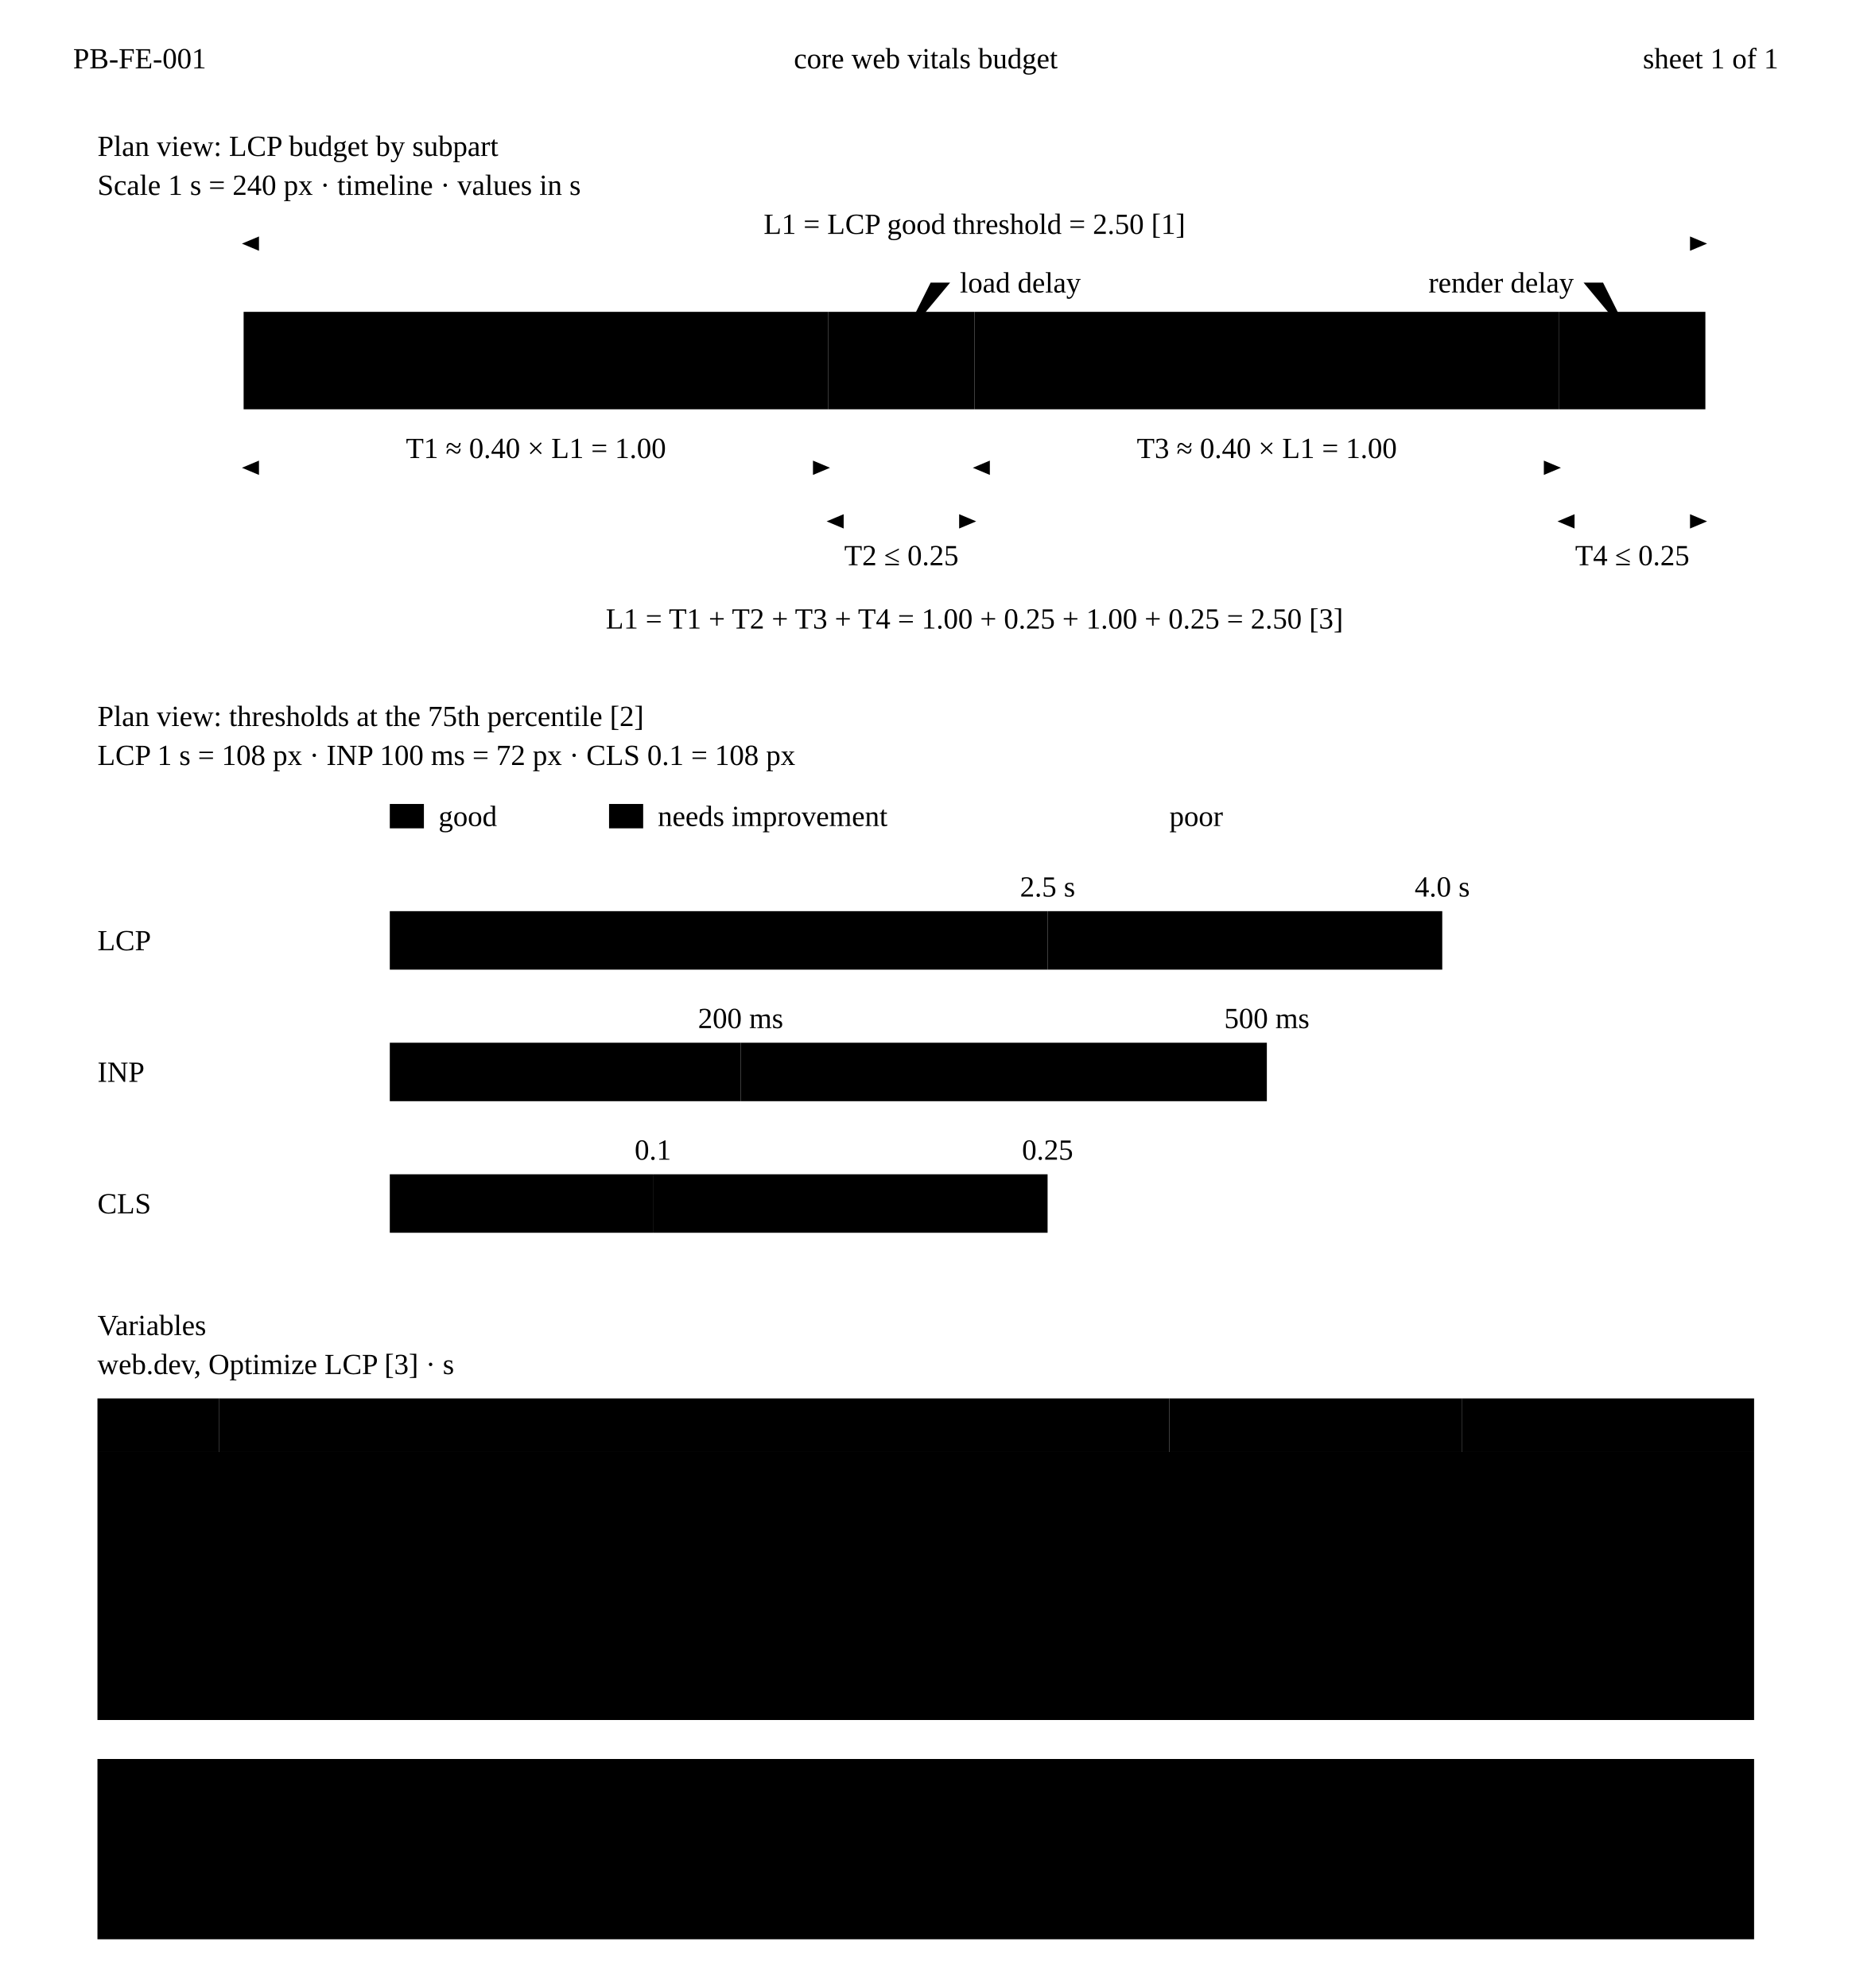
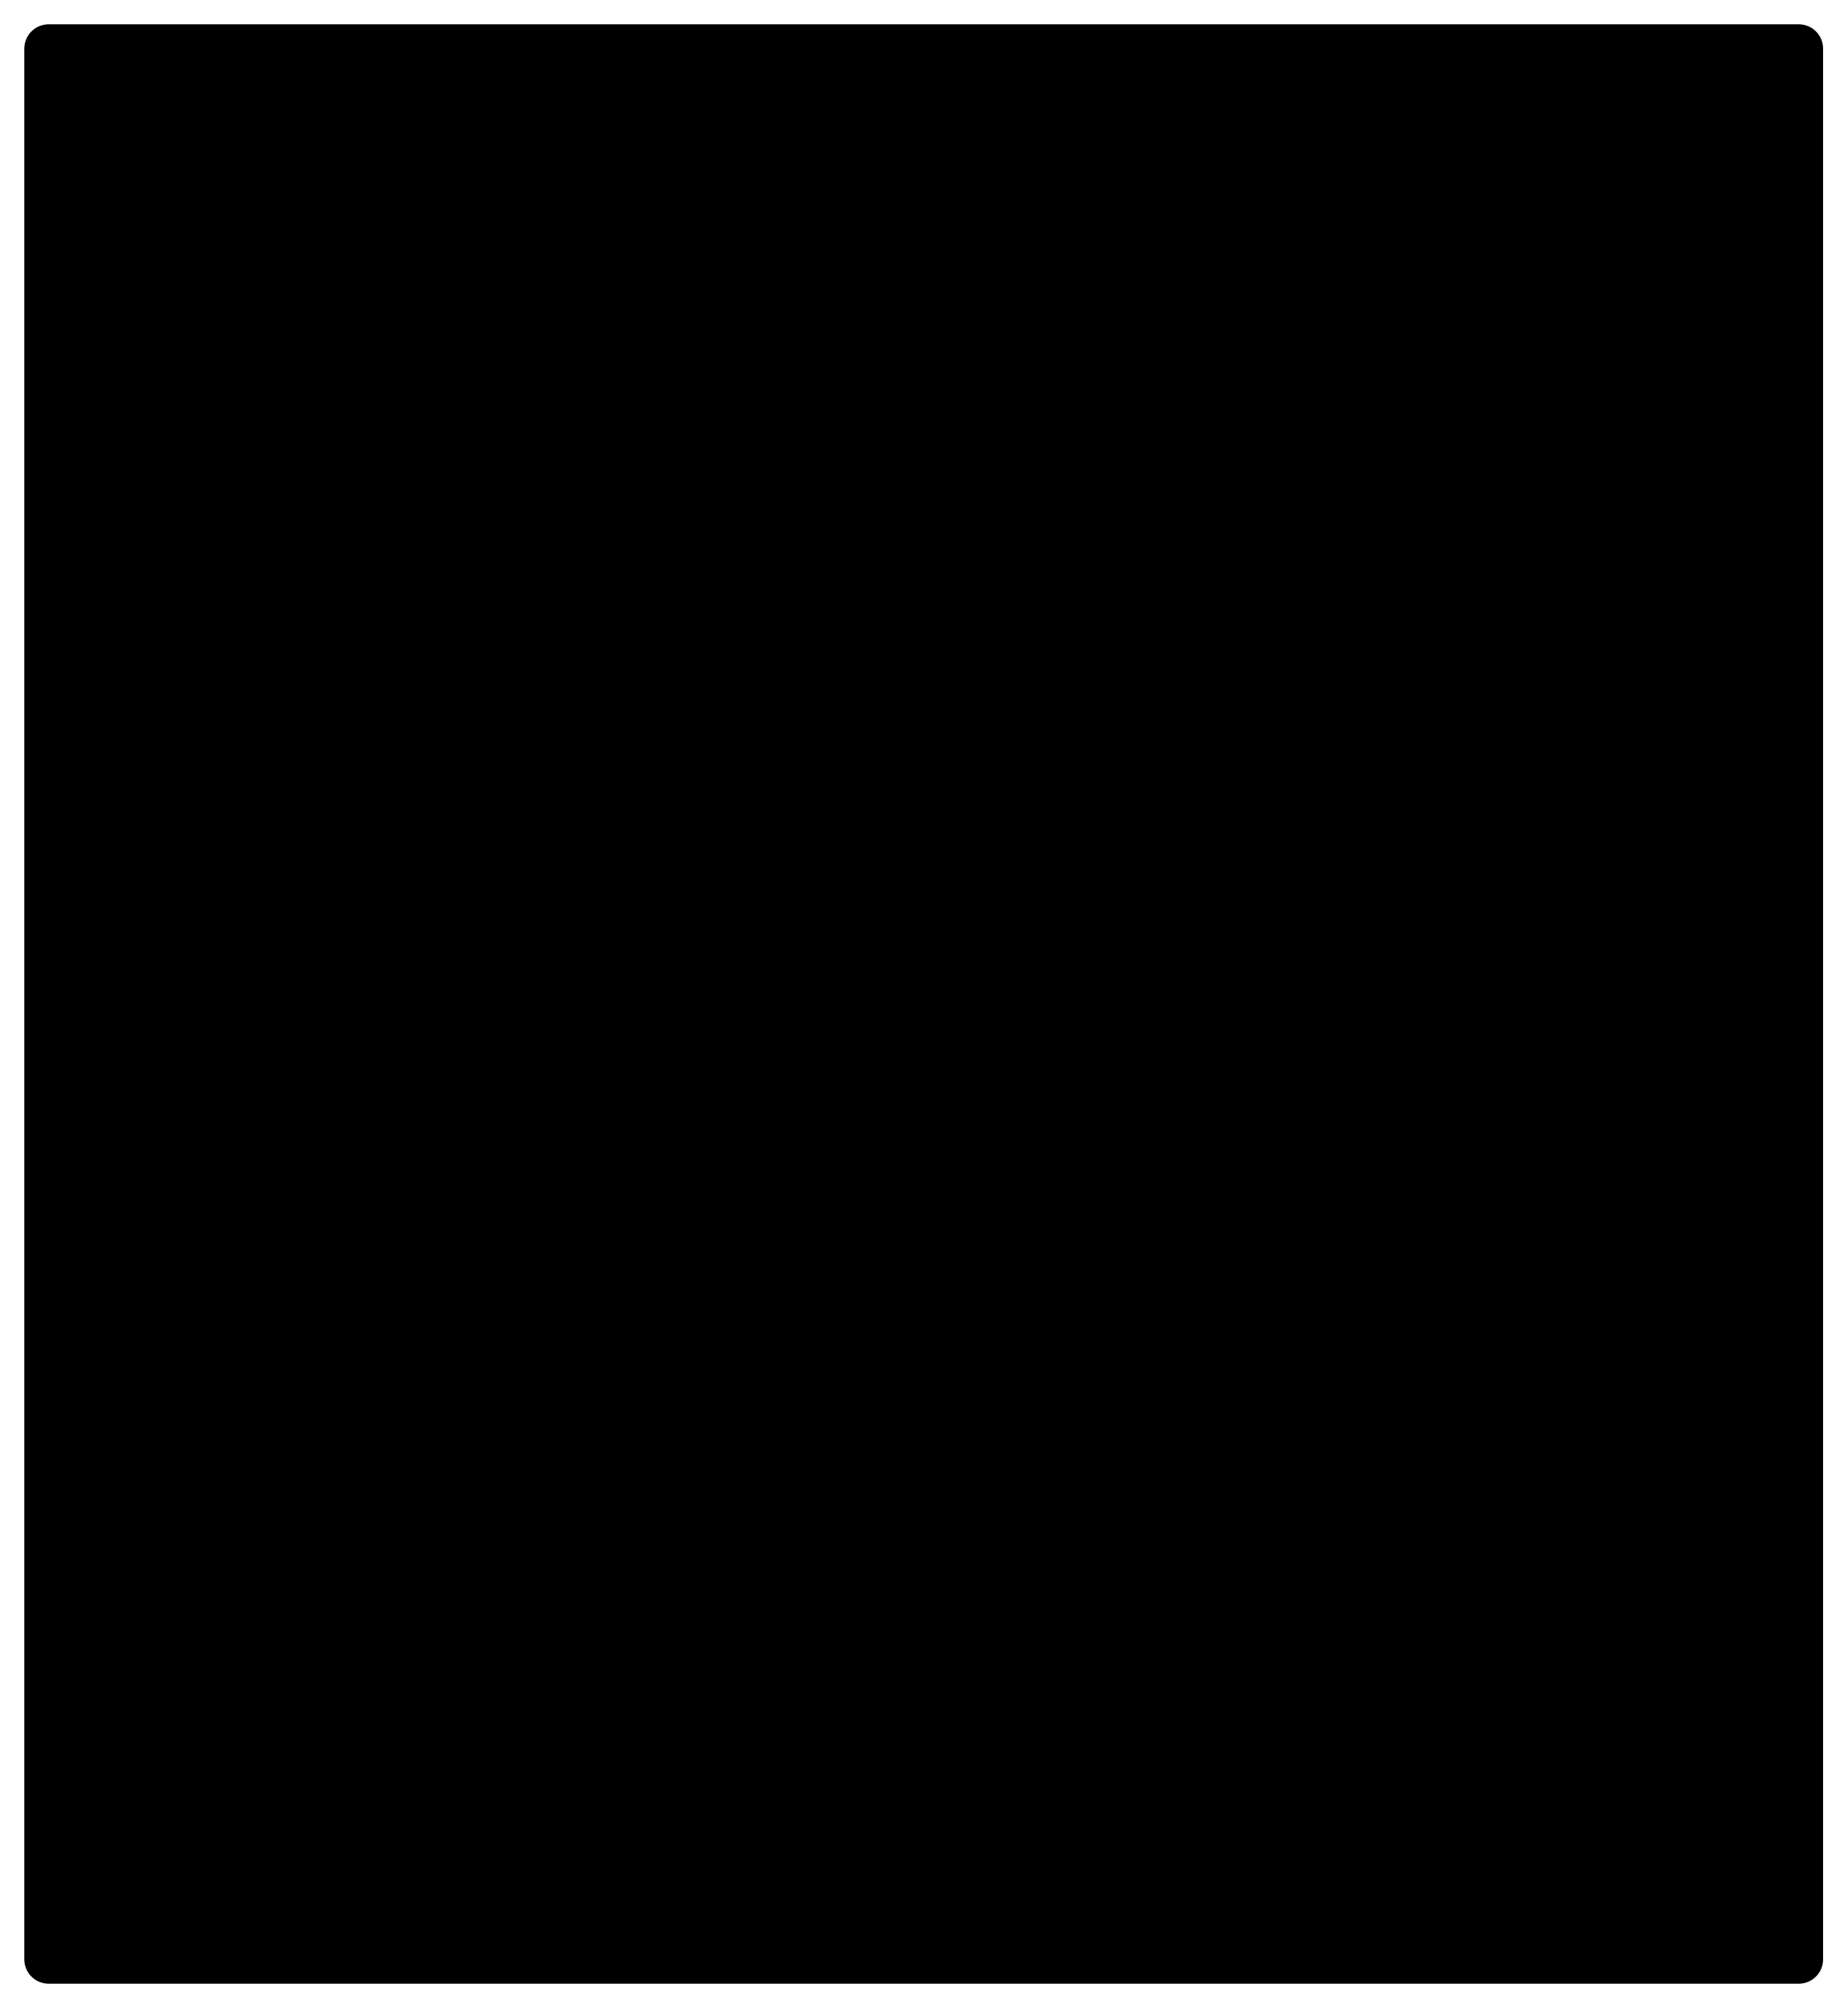
- <svg xmlns="http://www.w3.org/2000/svg" class="dwg" viewBox="0 0 760 816">
+ <svg xmlns="http://www.w3.org/2000/svg" class="dwg" viewBox="0 0 760 826">
  <defs>
-     <marker id="pb-web-ah" viewBox="0 0 10 10" refX="9" refY="5" markerWidth="7" markerHeight="7" markerUnits="userSpaceOnUse" orient="auto-start-reverse">
-       <path class="ah ink" d="M0,0.8L10,5L0,9.2Z" />
+     <marker id="pb-web-ah" viewBox="0 0 10 10" refX="10" refY="5" markerWidth="6" markerHeight="6" markerUnits="userSpaceOnUse" orient="auto-start-reverse">
+       <path class="ah ink" d="M0,1.6L10,5L0,8.4Z" />
    </marker>
-     <marker id="pb-web-ah-hl" viewBox="0 0 10 10" refX="9" refY="5" markerWidth="7" markerHeight="7" markerUnits="userSpaceOnUse" orient="auto-start-reverse">
-       <path class="ah hl" d="M0,0.8L10,5L0,9.2Z" />
+     <marker id="pb-web-ah-hl" viewBox="0 0 10 10" refX="10" refY="5" markerWidth="6" markerHeight="6" markerUnits="userSpaceOnUse" orient="auto-start-reverse">
+       <path class="ah hl" d="M0,1.6L10,5L0,8.4Z" />
    </marker>
-     <pattern id="pb-web-hatch" width="6" height="6" patternUnits="userSpaceOnUse" patternTransform="rotate(45)">
-       <path class="hatch-ln" d="M0,0V6" />
+     <pattern id="pb-web-hatch" width="5" height="5" patternUnits="userSpaceOnUse" patternTransform="rotate(45)">
+       <path class="hatch-ln" d="M0,0V5" />
    </pattern>
  </defs>
-   <path class="ln" d="M20,12H740M20,36H740" />
-   <text class="cap ink" x="30" y="24" dominant-baseline="central">PB-FE-001</text>
-   <text class="cap" x="380" y="24" text-anchor="middle" dominant-baseline="central">core web vitals budget</text>
-   <text class="cap" x="730" y="24" text-anchor="end" dominant-baseline="central">sheet 1 of 1</text>
-   <text class="vt" x="40" y="64">Plan view: LCP budget by subpart</text>
-   <text class="vs" x="40" y="80">Scale 1 s = 240 px · timeline · values in s</text>
-   <path class="ext" d="M100,125V95M700,125V95" />
-   <path class="dim hl" d="M100,100H700" marker-start="url(#pb-web-ah-hl)" marker-end="url(#pb-web-ah-hl)" />
-   <text class="dt hl" x="400" y="96" text-anchor="middle">L1 = LCP good threshold = 2.50 [1]</text>
-   <rect class="obj fill-2" x="100" y="128" width="240" height="40" />
-   <rect class="obj fill-1" x="340" y="128" width="60" height="40" />
-   <rect class="obj fill-2" x="400" y="128" width="240" height="40" />
-   <rect class="obj fill-1" x="640" y="128" width="60" height="40" />
-   <text class="sl ink" x="220" y="148" text-anchor="middle" dominant-baseline="central">time to first byte</text>
-   <text class="sl ink" x="520" y="148" text-anchor="middle" dominant-baseline="central">load duration</text>
-   <circle class="dot" cx="370" cy="140" r="2" />
-   <path class="leader" d="M370,140L382,116H390" />
-   <text class="sl ink" x="394" y="116" dominant-baseline="central">load delay</text>
-   <circle class="dot" cx="670" cy="140" r="2" />
-   <path class="leader" d="M670,140L658,116H650" />
-   <text class="sl ink" x="646" y="116" text-anchor="end" dominant-baseline="central">render delay</text>
-   <path class="ext" d="M100,171V219M340,171V219M400,171V219M640,171V219M700,171V219" />
-   <path class="dim" d="M100,192H340" marker-start="url(#pb-web-ah)" marker-end="url(#pb-web-ah)" />
-   <text class="dt" x="220" y="188" text-anchor="middle">T1 ≈ 0.40 × L1 = 1.00</text>
-   <path class="dim" d="M400,192H640" marker-start="url(#pb-web-ah)" marker-end="url(#pb-web-ah)" />
-   <text class="dt" x="520" y="188" text-anchor="middle">T3 ≈ 0.40 × L1 = 1.00</text>
-   <path class="dim" d="M340,214H400" marker-start="url(#pb-web-ah)" marker-end="url(#pb-web-ah)" />
-   <text class="dt" x="370" y="232" text-anchor="middle">T2 ≤ 0.25</text>
-   <path class="dim" d="M640,214H700" marker-start="url(#pb-web-ah)" marker-end="url(#pb-web-ah)" />
-   <text class="dt" x="670" y="232" text-anchor="middle">T4 ≤ 0.25</text>
-   <text class="t" x="400" y="258" text-anchor="middle">L1 = T1 + T2 + T3 + T4 = 1.00 + 0.25 + 1.00 + 0.25 = 2.50 [3]</text>
-   <text class="vt" x="40" y="298">Plan view: thresholds at the 75th percentile [2]</text>
-   <text class="vs" x="40" y="314">LCP 1 s = 108 px · INP 100 ms = 72 px · CLS 0.1 = 108 px</text>
-   <rect class="obj fill-2" x="160" y="330" width="14" height="10" />
-   <text class="sl ink" x="180" y="335" dominant-baseline="central">good</text>
-   <rect class="obj fill-1" x="250" y="330" width="14" height="10" />
-   <text class="sl ink" x="270" y="335" dominant-baseline="central">needs improvement</text>
-   <rect class="hatch" x="460" y="330" width="14" height="10" fill="url(#pb-web-hatch)" />
-   <text class="sl ink" x="480" y="335" dominant-baseline="central">poor</text>
-   <text class="sl ink" x="40" y="386" dominant-baseline="central">LCP</text>
-   <text class="dt" x="430" y="368" text-anchor="middle">2.5 s</text>
-   <text class="dt" x="592" y="368" text-anchor="middle">4.0 s</text>
-   <rect class="obj fill-2" x="160" y="374" width="270" height="24" />
-   <rect class="obj fill-1" x="430" y="374" width="162" height="24" />
-   <rect class="hatch" x="592" y="374" width="108" height="24" fill="url(#pb-web-hatch)" />
-   <text class="sl ink" x="40" y="440" dominant-baseline="central">INP</text>
-   <text class="dt" x="304" y="422" text-anchor="middle">200 ms</text>
-   <text class="dt" x="520" y="422" text-anchor="middle">500 ms</text>
-   <rect class="obj fill-2" x="160" y="428" width="144" height="24" />
-   <rect class="obj fill-1" x="304" y="428" width="216" height="24" />
-   <rect class="hatch" x="520" y="428" width="180" height="24" fill="url(#pb-web-hatch)" />
-   <text class="sl ink" x="40" y="494" dominant-baseline="central">CLS</text>
-   <text class="dt" x="268" y="476" text-anchor="middle">0.1</text>
-   <text class="dt" x="430" y="476" text-anchor="middle">0.25</text>
-   <rect class="obj fill-2" x="160" y="482" width="108" height="24" />
-   <rect class="obj fill-1" x="268" y="482" width="162" height="24" />
-   <rect class="hatch" x="430" y="482" width="270" height="24" fill="url(#pb-web-hatch)" />
-   <text class="vt" x="40" y="548">Variables</text>
-   <text class="vs" x="40" y="564">web.dev, Optimize LCP [3] · s</text>
-   <rect class="cell band" x="40" y="574" width="50" height="22" />
-   <rect class="cell band" x="90" y="574" width="390" height="22" />
-   <rect class="cell band" x="480" y="574" width="120" height="22" />
-   <rect class="cell band" x="600" y="574" width="120" height="22" />
-   <text class="cap ink" x="50" y="585" dominant-baseline="central">code</text>
-   <text class="cap ink" x="100" y="585" dominant-baseline="central">item</text>
-   <text class="cap ink" x="590" y="585" text-anchor="end" dominant-baseline="central">share</text>
-   <text class="cap ink" x="710" y="585" text-anchor="end" dominant-baseline="central">value</text>
-   <path class="cell" d="M40,596H720V706H40Z" />
-   <path class="ln ink" d="M90,596V706M480,596V706M600,596V706" />
-   <path class="ln" d="M40,618H720M40,640H720M40,662H720M40,684H720" />
-   <text class="t b" x="50" y="607" dominant-baseline="central">L1</text>
-   <text class="t" x="100" y="607" dominant-baseline="central">LCP, good at the 75th percentile</text>
-   <text class="t" x="590" y="607" text-anchor="end" dominant-baseline="central">100%</text>
-   <text class="t b" x="710" y="607" text-anchor="end" dominant-baseline="central">2.50</text>
-   <text class="t" x="50" y="629" dominant-baseline="central">T1</text>
-   <text class="t" x="100" y="629" dominant-baseline="central">time to first byte</text>
-   <text class="t" x="590" y="629" text-anchor="end" dominant-baseline="central">~40%</text>
-   <text class="t" x="710" y="629" text-anchor="end" dominant-baseline="central">1.00</text>
-   <text class="t" x="50" y="651" dominant-baseline="central">T2</text>
-   <text class="t" x="100" y="651" dominant-baseline="central">resource load delay</text>
-   <text class="t" x="590" y="651" text-anchor="end" dominant-baseline="central">&lt;10%</text>
-   <text class="t" x="710" y="651" text-anchor="end" dominant-baseline="central">0.25</text>
-   <text class="t" x="50" y="673" dominant-baseline="central">T3</text>
-   <text class="t" x="100" y="673" dominant-baseline="central">resource load duration</text>
-   <text class="t" x="590" y="673" text-anchor="end" dominant-baseline="central">~40%</text>
-   <text class="t" x="710" y="673" text-anchor="end" dominant-baseline="central">1.00</text>
-   <text class="t" x="50" y="695" dominant-baseline="central">T4</text>
-   <text class="t" x="100" y="695" dominant-baseline="central">element render delay</text>
-   <text class="t" x="590" y="695" text-anchor="end" dominant-baseline="central">&lt;10%</text>
-   <text class="t" x="710" y="695" text-anchor="end" dominant-baseline="central">0.25</text>
-   <rect class="note-box" x="40" y="722" width="680" height="74" />
-   <text class="sl ink" x="52" y="740">notes</text>
-   <text class="n" x="52" y="758">[1] Good LCP is 2.5 s or less; the split is web.dev's guideline for where the time goes, not a rule.</text>
-   <text class="n" x="52" y="774">[2] Each metric is judged at the 75th percentile of real page loads, for mobile and desktop separately.</text>
-   <text class="n" x="52" y="790">[3] About 40% each for TTFB and load duration, under 10% each for the delays, drawn at their ceiling.</text>
+   <rect class="sheet" x="10" y="10" width="740" height="806" rx="10" />
+   <text class="nth" x="32" y="40">NOTES:</text>
+   <text class="nt" x="78.6" y="40">(UNLESS OTHERWISE SPECIFIED)</text>
+   <rect class="nb" x="32" y="53.3" width="11" height="11" />
+   <text class="nbt" x="37.5" y="61.5" text-anchor="middle">1</text>
+   <text class="nt" x="50" y="62">GOOD LCP IS 2.5 S OR LESS; THE SPLIT IS WEB.DEV'S GUIDELINE FOR WHERE THE TIME GOES, NOT A RULE.</text>
+   <rect class="nb" x="32" y="70.3" width="11" height="11" />
+   <text class="nbt" x="37.5" y="78.5" text-anchor="middle">2</text>
+   <text class="nt" x="50" y="79">EACH METRIC IS JUDGED AT THE 75TH PERCENTILE OF REAL PAGE LOADS, FOR MOBILE AND DESKTOP SEPARATELY.</text>
+   <rect class="nb" x="32" y="87.3" width="11" height="11" />
+   <text class="nbt" x="37.5" y="95.5" text-anchor="middle">3</text>
+   <text class="nt" x="50" y="96">ABOUT 40% EACH FOR TTFB AND LOAD DURATION, UNDER 10% EACH FOR THE DELAYS, DRAWN AT THEIR CEILING.</text>
+   <text class="nt" x="50" y="113">VALUES IN S UNLESS MARKED. THE DRAWING CARRIES CODES; VALUES AND FORMULAS ARE IN THE TABLE.</text>
+   <rect class="obj fill-2" x="80" y="182" width="240" height="36" />
+   <rect class="obj fill-1" x="320" y="182" width="60" height="36" />
+   <rect class="obj fill-2" x="380" y="182" width="240" height="36" />
+   <rect class="obj fill-1" x="620" y="182" width="60" height="36" />
+   <text class="sl ink" x="200" y="203" text-anchor="middle">TIME TO FIRST BYTE</text>
+   <text class="sl ink" x="500" y="203" text-anchor="middle">LOAD DURATION</text>
+   <circle class="dot" cx="350" cy="194" r="1.6" />
+   <path class="leader" d="M350,194L366,164H376" />
+   <text class="sl ink" x="380" y="167">LOAD DELAY</text>
+   <circle class="dot" cx="650" cy="194" r="1.6" />
+   <path class="leader" d="M650,194L634,164H624" />
+   <text class="sl ink" x="620" y="167" text-anchor="end">RENDER DELAY</text>
+   <path class="ext" d="M80,221L80,242" />
+   <path class="ext" d="M320,221L320,242" />
+   <path class="dim" d="M80,238L320,238" marker-start="url(#pb-web-ah)" marker-end="url(#pb-web-ah)" />
+   <text class="dt" x="200" y="250" text-anchor="middle">T1</text>
+   <path class="ext" d="M380,221L380,242" />
+   <path class="dim" d="M320,238L380,238" marker-start="url(#pb-web-ah)" marker-end="url(#pb-web-ah)" />
+   <text class="dt" x="350" y="250" text-anchor="middle">T2</text>
+   <path class="ext" d="M620,221L620,242" />
+   <path class="dim" d="M380,238L620,238" marker-start="url(#pb-web-ah)" marker-end="url(#pb-web-ah)" />
+   <text class="dt" x="500" y="250" text-anchor="middle">T3</text>
+   <path class="ext" d="M680,221L680,242" />
+   <path class="dim" d="M620,238L680,238" marker-start="url(#pb-web-ah)" marker-end="url(#pb-web-ah)" />
+   <text class="dt" x="650" y="250" text-anchor="middle">T4</text>
+   <rect class="nb" x="516.5" y="241" width="11" height="11" />
+   <text class="nbt" x="522" y="249.2" text-anchor="middle">3</text>
+   <path class="ext" d="M80,245L80,274" />
+   <path class="ext" d="M680,245L680,274" />
+   <path class="dim hl" d="M80,270L680,270" marker-start="url(#pb-web-ah-hl)" marker-end="url(#pb-web-ah-hl)" />
+   <text class="dt hl" x="380" y="282" text-anchor="middle">L1</text>
+   <rect class="nb" x="396.5" y="273" width="11" height="11" />
+   <text class="nbt" x="402" y="281.2" text-anchor="middle">1</text>
+   <text class="vt" x="380" y="316" text-anchor="middle">PLAN VIEW · LCP BUDGET BY SUBPART</text>
+   <text class="vs" x="380" y="329" text-anchor="middle">SCALE 1 S = 240 PX · TIMELINE</text>
+   <rect class="obj fill-2" x="130" y="393" width="270" height="24" />
+   <rect class="obj fill-1" x="400" y="393" width="162" height="24" />
+   <rect class="hatch" x="562" y="393" width="108" height="24" fill="url(#pb-web-hatch)" />
+   <text class="sl ink" x="114" y="408" text-anchor="end">LCP</text>
+   <path class="ext" d="M400,390L400,384" />
+   <text class="dt" x="400" y="380" text-anchor="middle">G1</text>
+   <path class="ext" d="M562,390L562,384" />
+   <text class="dt" x="562" y="380" text-anchor="middle">P1</text>
+   <text class="sl ink" x="265" y="408" text-anchor="middle">GOOD</text>
+   <text class="sl ink" x="481" y="408" text-anchor="middle">NEEDS IMPROVEMENT</text>
+   <text class="sl ink ko" x="616" y="408" text-anchor="middle">POOR</text>
+   <rect class="obj fill-2" x="130" y="449" width="144" height="24" />
+   <rect class="obj fill-1" x="274" y="449" width="216" height="24" />
+   <rect class="hatch" x="490" y="449" width="180" height="24" fill="url(#pb-web-hatch)" />
+   <text class="sl ink" x="114" y="464" text-anchor="end">INP</text>
+   <path class="ext" d="M274,446L274,440" />
+   <text class="dt" x="274" y="436" text-anchor="middle">G2</text>
+   <path class="ext" d="M490,446L490,440" />
+   <text class="dt" x="490" y="436" text-anchor="middle">P2</text>
+   <rect class="obj fill-2" x="130" y="505" width="108" height="24" />
+   <rect class="obj fill-1" x="238" y="505" width="162" height="24" />
+   <rect class="hatch" x="400" y="505" width="270" height="24" fill="url(#pb-web-hatch)" />
+   <text class="sl ink" x="114" y="520" text-anchor="end">CLS</text>
+   <path class="ext" d="M238,502L238,496" />
+   <text class="dt" x="238" y="492" text-anchor="middle">G3</text>
+   <path class="ext" d="M400,502L400,496" />
+   <text class="dt" x="400" y="492" text-anchor="middle">P3</text>
+   <text class="vt" x="380" y="573" text-anchor="middle">PLAN VIEW · THRESHOLDS AT THE 75TH PERCENTILE</text>
+   <text class="vs" x="380" y="586" text-anchor="middle">LCP 1 S = 108 PX · INP 100 MS = 72 PX · CLS 0.1 = 108 PX</text>
+   <rect class="nb" x="560.65" y="563.5" width="11" height="11" />
+   <text class="nbt" x="566.15" y="571.7" text-anchor="middle">2</text>
+   <text class="vt" x="145" y="639">VARIABLES · WEB.DEV, OPTIMIZE LCP AND THRESHOLDS</text>
+   <rect class="tbl" x="145" y="646" width="470" height="150" />
+   <path class="tbl" d="M145,661L615,661" />
+   <path class="tbl" d="M145,676L615,676" />
+   <path class="tbl" d="M145,691L615,691" />
+   <path class="tbl" d="M145,706L615,706" />
+   <path class="tbl" d="M145,721L615,721" />
+   <path class="tbl" d="M145,736L615,736" />
+   <path class="tbl" d="M145,751L615,751" />
+   <path class="tbl" d="M145,766L615,766" />
+   <path class="tbl" d="M145,781L615,781" />
+   <path class="tbl" d="M205,646L205,796" />
+   <path class="tbl" d="M425,646L425,796" />
+   <text class="th" x="151" y="656.2">CODE</text>
+   <text class="th" x="315" y="656.2" text-anchor="middle">VARIABLE</text>
+   <text class="th" x="520" y="656.2" text-anchor="middle">VALUE</text>
+   <text class="tc" x="151" y="671.7">L1</text>
+   <text class="tc" x="315" y="671.7" text-anchor="middle">LCP, good at the 75th percentile</text>
+   <text class="tc" x="520" y="671.7" text-anchor="middle">2.50</text>
+   <text class="tc" x="151" y="686.7">T1</text>
+   <text class="tc" x="315" y="686.7" text-anchor="middle">time to first byte</text>
+   <text class="tc" x="520" y="686.7" text-anchor="middle">≈ 0.40 × L1 = 1.00</text>
+   <text class="tc" x="151" y="701.7">T2</text>
+   <text class="tc" x="315" y="701.7" text-anchor="middle">resource load delay</text>
+   <text class="tc" x="520" y="701.7" text-anchor="middle">≤ 0.10 × L1 = 0.25</text>
+   <text class="tc" x="151" y="716.7">T3</text>
+   <text class="tc" x="315" y="716.7" text-anchor="middle">resource load duration</text>
+   <text class="tc" x="520" y="716.7" text-anchor="middle">≈ 0.40 × L1 = 1.00</text>
+   <text class="tc" x="151" y="731.7">T4</text>
+   <text class="tc" x="315" y="731.7" text-anchor="middle">element render delay</text>
+   <text class="tc" x="520" y="731.7" text-anchor="middle">≤ 0.10 × L1 = 0.25</text>
+   <text class="tc" x="151" y="746.7">C1</text>
+   <text class="tc" x="315" y="746.7" text-anchor="middle">chain, closes on L1</text>
+   <text class="tc" x="520" y="746.7" text-anchor="middle">T1 + T2 + T3 + T4 = 2.50</text>
+   <text class="tc" x="151" y="761.7">G1 / P1</text>
+   <text class="tc" x="315" y="761.7" text-anchor="middle">LCP good up to / poor over</text>
+   <text class="tc" x="520" y="761.7" text-anchor="middle">2.5 s / 4.0 s</text>
+   <text class="tc" x="151" y="776.7">G2 / P2</text>
+   <text class="tc" x="315" y="776.7" text-anchor="middle">INP good up to / poor over</text>
+   <text class="tc" x="520" y="776.7" text-anchor="middle">200 ms / 500 ms</text>
+   <text class="tc" x="151" y="791.7">G3 / P3</text>
+   <text class="tc" x="315" y="791.7" text-anchor="middle">CLS good up to / poor over</text>
+   <text class="tc" x="520" y="791.7" text-anchor="middle">0.1 / 0.25</text>
</svg>
